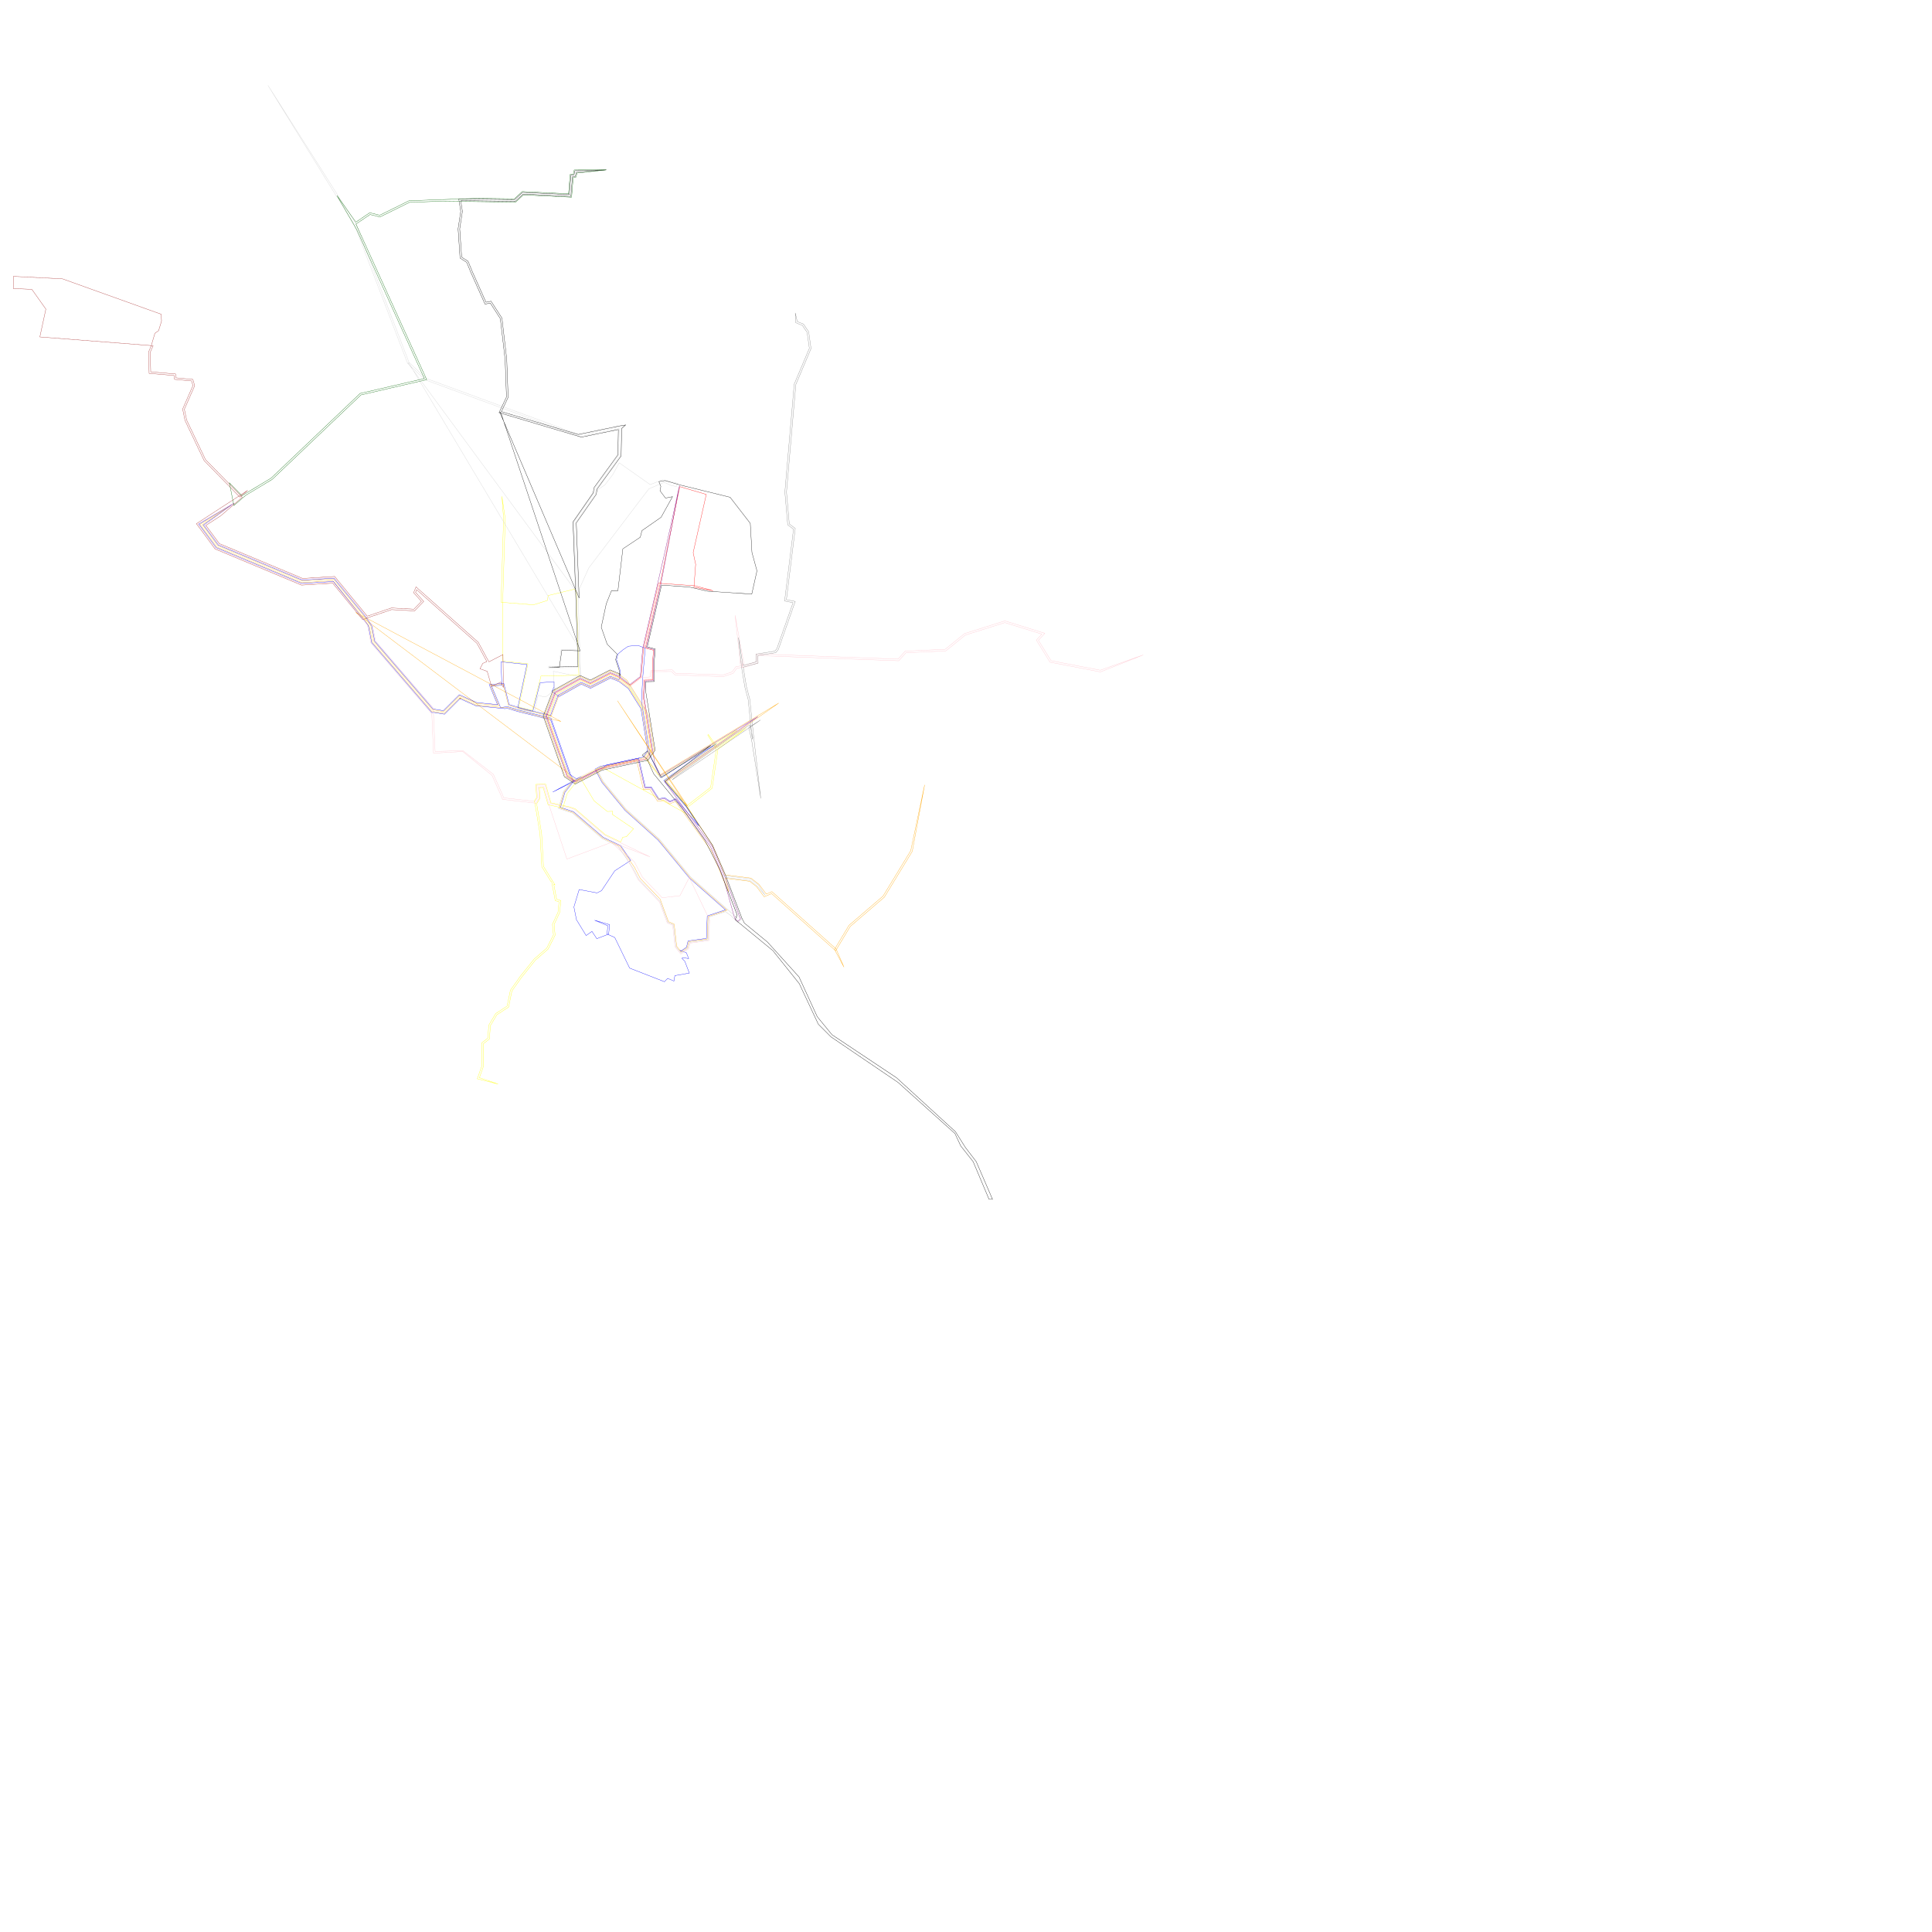
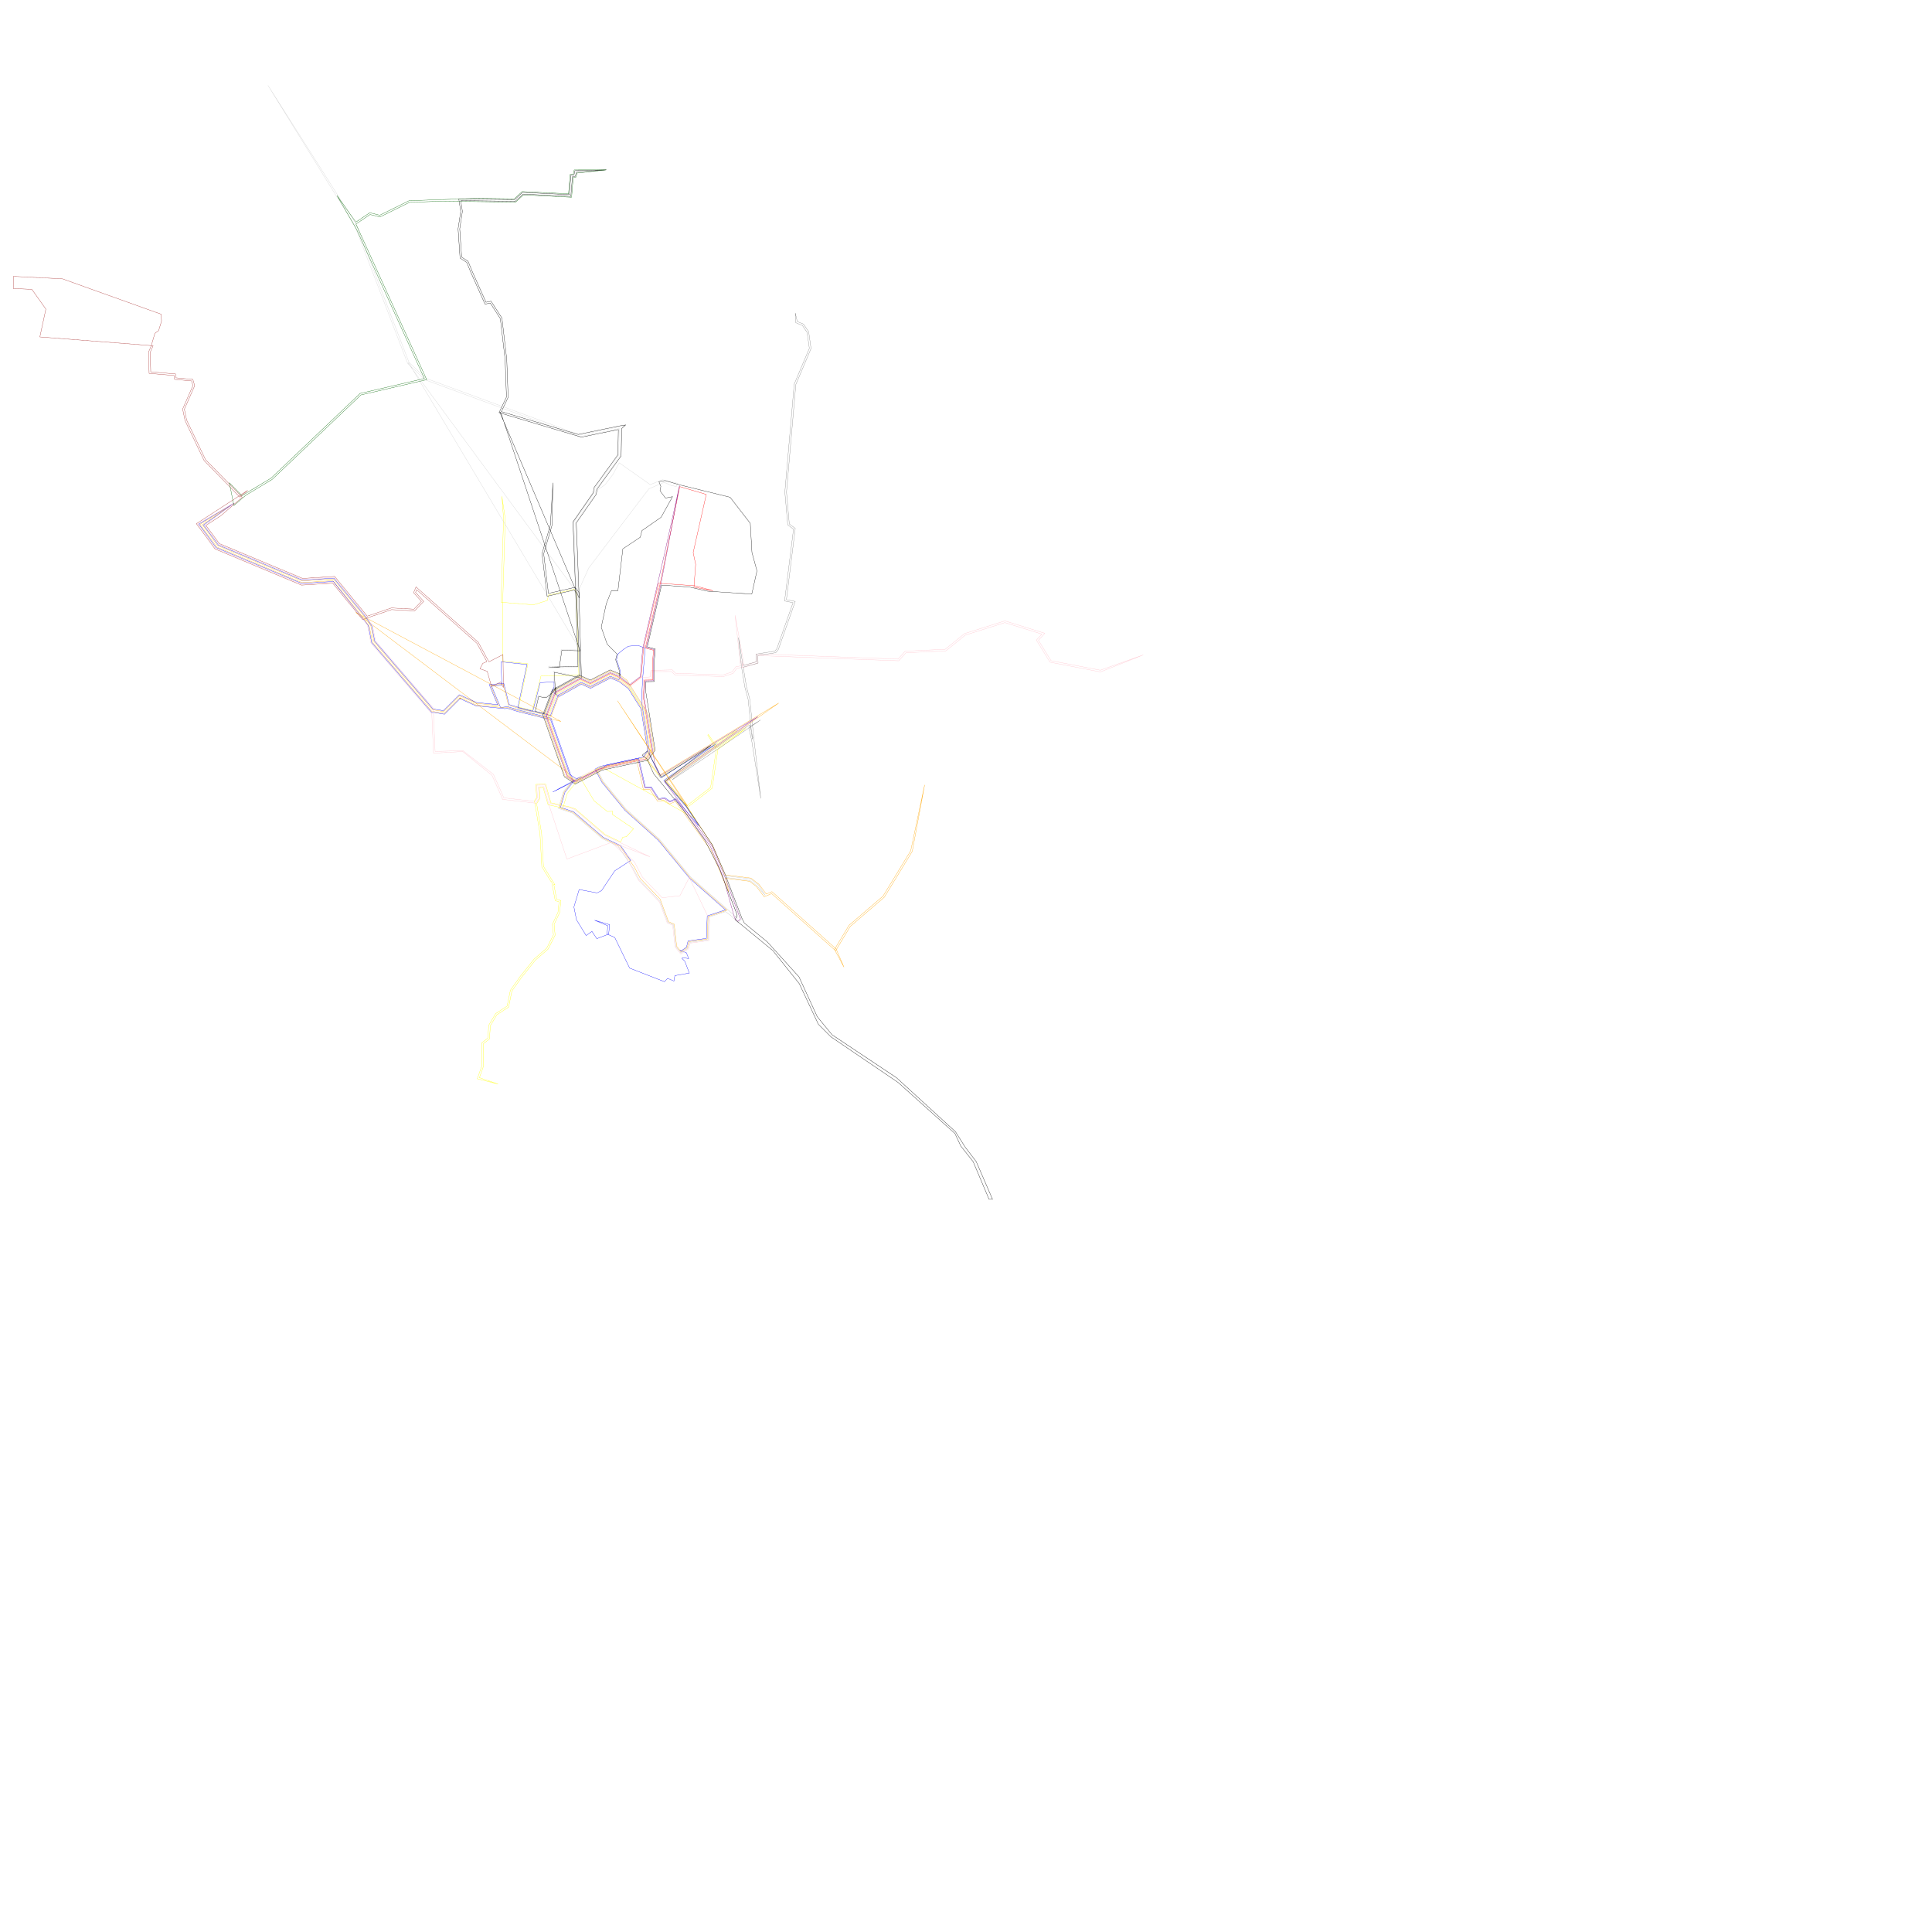
<svg xmlns="http://www.w3.org/2000/svg" width="3500" height="3500">
  <path d="M1053.182 1239.475 L1069.711 1246.988 L1105.889 1228.435 L1121.591 1234.845 L1138.377 1247.626 L1161.183 1284.117 L1173.328 1360.025 L1165.133 1371.498 L1088.251 1388.08 L1077.794 1393.309 L1090.505 1417.318 L1132.337 1468.114 L1192.336 1522.113 L1249.331 1591.107 L1314.198 1648.252 L1281.21 1659.248 L1279.702 1699.97 L1246.459 1704.503 L1243.565 1716.08 L1233.059 1723.084 L1231.75 1721.775 L1231.75 1721.614 L1243.397 1725.982 L1247.633 1736.572 L1236.765 1734.76 L1235.371 1736.154 L1240.536 1741.318 L1248.804 1762.815 L1222.555 1767.447 L1220.915 1777.285 L1209.593 1772.433 L1203.618 1778.407 L1140.658 1753.838 L1113.641 1698.302 L1099.65 1692.084 L1101.14 1677.176 L1077.25 1667.154 L1104.36 1675.131 L1102.651 1692.222 L1081.168 1700.485 L1072.361 1687.275 L1061.81 1694.811 L1044.331 1666.209 L1039.706 1643.081 L1049.202 1611.427 L1081.533 1617.585 L1089.723 1613.49 L1113.673 1577.565 L1142.645 1558.733 L1124.24 1531.834 L1092.924 1516.922 L1038.995 1470.483 L1015.403 1462.619 L1023.392 1435.454 L1039.483 1414.975 L1033.865 1403.738 L998.1 1300.912 L938.847 1286.099 L919.617 1280.182 L906.804 1281.784 L890.573 1242.83 L909.2 1241.278 L907.689 1198.984 L954.563 1203.833 L938.017 1282.049 L965.168 1288.837 L978.568 1236.729 L1003.75 1235.051 L1003.75 1244.508 L999.67 1252.667 L1012.842 1261.887 Z" stroke="blue" stroke-width="0.5" fill="none" />
  <path d="M938.444 1287.545 L919.483 1281.711 L914.487 1282.335 L862.357 1277.122 L833.079 1263.947 L804.765 1292.26 L786.179 1289.163 L782.874 1289.399 L674.679 1163.516 L669.245 1135.715 L659.073 1120.412 L602.863 1051.988 L546.984 1055.458 L392.545 990.903 L362.252 949.899 L424.345 911.319 L366.558 950.678 L394.465 988.455 L547.496 1052.42 L604.207 1048.899 L661.487 1118.625 L672.075 1134.553 L677.471 1162.162 L784.166 1286.299 L786.321 1286.145 L803.735 1289.047 L832.421 1260.361 L863.143 1274.186 L903.703 1278.242 L888.397 1241.506 L911.527 1239.579 L921 1277.469 L939.653 1283.208 L998.315 1297.874 L1012.352 1260.443 L1053.115 1237.797 L1069.671 1245.323 L1105.818 1226.785 L1122.342 1233.531 L1139.503 1246.599 L1162.616 1283.579 L1174.907 1360.396 L1166.017 1372.842 L1088.753 1389.507 L1079.838 1393.964 L1091.759 1416.481 L1133.423 1467.074 L1193.422 1521.072 L1250.411 1590.06 L1317.147 1648.851 L1282.671 1660.342 L1281.155 1701.286 L1247.668 1705.852 L1244.879 1717.007 L1233.878 1724.34 L1225.807 1714.251 L1221.356 1674.188 L1211.067 1669.779 L1195.952 1628.967 L1160.02 1591.539 L1149.397 1571.259 L1123.23 1533.015 L1092.097 1518.19 L1038.24 1471.813 L1013.555 1463.584 L1022.035 1434.754 L1037.717 1414.795 L1031.368 1402.098 L644.371 1109.366 L1016.274 1307.002 Z" stroke="orange" stroke-width="0.5" fill="none" />
  <path d="M938.042 1288.99 L919.35 1283.239 L914.506 1283.844 L861.965 1278.59 L833.407 1265.739 L805.28 1293.867 L786.108 1290.672 L782.229 1290.949 L673.283 1164.193 L667.229 1133.22 L603.981 1053.422 L546.728 1056.976 L391.584 992.127 L360.1 949.51 L424.345 911.319 L368.71 951.068 L395.426 987.23 L547.752 1050.901 L604.88 1047.355 L662.694 1117.732 L673.49 1133.971 L678.867 1161.485 L784.811 1284.749 L786.392 1284.636 L803.22 1287.441 L832.093 1258.568 L863.535 1272.717 L901.352 1276.499 L886.22 1240.182 L912.673 1237.978 L922.25 1276.284 L940.056 1281.763 L997.381 1296.094 L1011.141 1259.4 L1053.047 1236.119 L1069.632 1243.657 L1105.746 1225.136 L1121.191 1231.442 L1123.913 1224.949 L1123.299 1214.304 L1116.864 1194.983 L1119.414 1184.815 L1128.851 1176.95 L1138.235 1170.694 L1155.456 1169.129 L1168.839 1174.148 L1164.247 1229.257 L1162.024 1270.382 L1177.801 1368.989 L1196.398 1408.509 L1297.837 1347.174 L1202.459 1413.939 L1243.45 1462.25 L1266.277 1496.49 L1223.828 1446.967 L1213.594 1451.353 L1204.395 1445.22 L1193.509 1446.775 L1179.931 1425.654 L1169.054 1425.654 L1157.117 1373.428 L1099.927 1385.597 L1001.39 1434.865 L1053.266 1406.609 L1044.119 1410.869 L1031.931 1402.744 L997.538 1303.864 Z" stroke="blue" stroke-width="0.5" fill="none" />
  <path d="M1135.399 1517.324 L1149.94 1501.168 L1110.57 1474.394 L1111.649 1468.235 L1100.789 1468.57 L1077.466 1449.905 L1052.768 1408.495 L1044.279 1412.45 L1042.524 1415.961 L1026.108 1436.854 L1019.097 1460.689 L1040.505 1467.824 L1094.576 1514.386 L1126.26 1529.473 L1146.038 1558.38 L1162.48 1589.769 L1198.55 1627.342 L1233.25 1721.978 L1233.25 1720.575 L1244.544 1724.81 L1250.015 1738.489 L1237.28 1736.367 L1237.493 1736.154 L1241.821 1740.483 L1248.817 1758.671 L1244.536 1782.218 L1252.258 1797.547 L1281.571 1829.903 L1296.789 1894.16 L1297.067 1894.367 L1317.684 1921.868 L1327.551 1927.662 L1327.364 1942.12 L1345.1 1943.032 L1388.917 2016.96 L1497.049 2103.95 L1526.639 2106.269 L1558.746 2195.809 L1566.446 2200.248 L1564.11 2213.023 L1598.729 2244.447 L1643.389 2249.426 L20780330888589696 35049853143720970 L1641.571 2252.242 L1597.431 2247.321 L1560.86 2214.124 L1563.114 2201.79 L1556.294 2197.858 L1524.471 2109.108 L1495.891 2106.868 L1386.613 2018.957 L1343.34 1945.946 L1324.326 1944.968 L1324.529 1929.366 L1315.646 1924.15 L1294.923 1896.51 L1294.121 1895.908 L1278.829 1831.345 L1249.762 1799.26 L1241.404 1782.67 L1245.199 1761.8 L1237.964 1742.989 L1231.129 1736.154 L1235.735 1731.547 L1242.867 1732.736 L1241.103 1728.326 L1228.75 1723.693 L1228.75 1718.42 L1197.235 1632.47 L1158.79 1592.424 L1148.11 1572.033 L1122.084 1533.996 L1129.387 1517.922 Z" stroke="blue" stroke-width="0.5" fill="none" />
  <path d="M1902.159 1199.572 L1877.49 1159.636 L1887.39 1148.752 L1820.428 1127.931 L1748.803 1150.504 L1713.422 1179.164 L1641.211 1182.578 L1628.156 1197.079 L1373.187 1187.703 L1372.81 1201.339 L1345.864 1209.556 L1343.542 1196.72 L1344.842 1208.878 L1334.875 1210.523 L1328.25 1219.727 L1310.509 1225.682 L1222.561 1222.607 L1216.646 1216.542 L1179.87 1216.733 L1180.833 1216.596 L1180.757 1230.278 L1165.677 1230.593 L1163.53 1270.303 L1177.726 1359.029 L1166.9 1374.186 L1078.084 1393.342 L1042.631 1411.68 L1030.68 1403.713 L994.466 1299.596 L1009.931 1258.356 L1052.98 1234.44 L1069.593 1241.992 L1105.675 1223.487 L1118.505 1228.725 L1139.719 1244.878 L1162.183 1227.699 L1177.805 1226.279 L1179.011 1215.203 L1179.756 1214.484 L1217.904 1213.536 L1223.869 1219.651 L1310.071 1222.665 L1326.38 1217.191 L1333.165 1207.765 L1341.558 1206.38 L1331.758 1114.737 L1348.216 1205.702 L1369.87 1199.099 L1370.273 1184.594 L1626.864 1194.029 L1639.819 1179.64 L1712.298 1176.214 L1747.357 1147.814 L1820.422 1124.787 L1892.78 1147.286 L1881.23 1159.982 L1904.021 1196.876 L1993.303 1214.161 L2071.135 1186.434 L1993.567 1217.267 Z" stroke="pink" stroke-width="0.5" fill="none" />
  <path d="M1299.656 1354.52 L1351.75 1319.154 L1300.64 1357.504 L1290.145 1427.971 L1245.462 1462.564 L1258.749 1482.494 L1089.31 1389.225 L1042.535 1413.419 L1029.429 1404.681 L992.871 1299.577 L1008.72 1257.313 L1052.912 1232.762 L1069.553 1240.326 L1105.604 1221.838 L1119.255 1227.411 L1138.382 1241.974 L1168.133 1289.576 L1179.305 1359.4 L1169.003 1373.822 L1195.188 1407.488 L1335.424 1322.694 L1204.668 1414.223 L1243.653 1460.171 L1287.355 1426.337 L1297.683 1356.993 L1282.12 1331.561 L1283.38 1330.746 Z" stroke="yellow" stroke-width="0.5" fill="none" />
  <path d="M1051.316 1231.933 L1042.752 1049.222 L1038.23 946.735 L1073.164 893.575 L1095.712 878.543 L1110.487 859.336 L1121.73 838.455 L1177.947 877.959 L1200.133 869.085 L1227.94 875.628 L1225.079 881.349 L1216.293 879.592 L1203.234 873.788 L1175.697 885.383 L1160.942 904.565 L1066.549 1028.924 L1047.259 1071.954 L1051.805 1226.517 L1002.379 1216.033 L1005.25 1259.104 L1005.25 1244.862 L1002.337 1250.688 L995.735 1257.29 L989.25 1262.154 L984.04 1262.154 L974.862 1259.531 L968.031 1289.585 L992.512 1296.261 L1007.509 1256.27 Z" stroke="lightgrey" stroke-width="0.5" fill="none" />
  <path d="M1169.039 1174.071 L1183.908 1177.951 L1182.449 1195.744 L1182.249 1231.747 L1167.099 1232.064 L1165.42 1263.127 L1180.883 1359.771 L1169.963 1375.06 L1084.196 1393.558 L1042.438 1415.157 L1028.177 1405.65 L990.505 1297.342 L1006.298 1255.227 L1051.146 1230.311 L1069.514 1238.66 L1105.533 1220.188 L1120.006 1226.097 L1140.952 1242.046 L1161.478 1226.35 L1165.764 1174.922 L1193.076 1056.568 L1258.97 1061.166 L1291.75 1070.154 L1257.159 1063.83 L1260.238 1022.258 L1255.714 1001.146 L1279.478 895.696 L1231.397 881.555 L1195.716 1058.471 Z" stroke="red" stroke-width="0.5" fill="none" />
  <path d="M1170.829 1172.987 L1185.506 1176.817 L1183.948 1195.81 L1183.741 1233.216 L1168.522 1233.534 L1166.927 1263.048 L1186.153 1383.215 L1196.405 1404.999 L1373.011 1298.214 L1204.151 1416.416 L1290.065 1532.91 L1312.647 1587.107 L1339.629 1660.558 L1341.575 1664.45 L1336.75 1669.275 L1330.911 1663.437 L1309.83 1588.146 L1287.433 1534.394 L1224.648 1448.247 L1213.438 1453.051 L1204.04 1446.786 L1192.768 1448.396 L1179.112 1427.154 L1167.858 1427.154 L1155.984 1375.203 L1099.862 1387.144 L1042.342 1416.896 L1026.926 1406.619 L988.91 1297.323 L1005.087 1254.183 L1051.078 1228.633 L1069.475 1236.995 L1105.462 1218.539 L1120.757 1224.784 L1140.95 1240.159 L1160.039 1225.562 L1164.278 1174.69 L1203.457 1004.915 L1230.985 879.802 L1197.183 1058.788 Z" stroke="purple" stroke-width="0.5" fill="none" />
  <path d="M939.068 1285.381 L989.123 1292.484 L1003.877 1253.14 L1051.011 1226.954 L1069.435 1235.329 L1105.391 1216.89 L1121.508 1223.47 L1135.012 1233.753 L1173.65 1295.572 L1183.703 1358.404 L1170.846 1376.404 L1084.358 1395.058 L1082.584 1395.945 L1093.014 1415.645 L1134.51 1466.034 L1194.508 1520.031 L1251.492 1589.013 L1336.173 1663.612 L1332.558 1661.031 L1336.266 1660.104 L1308.993 1585.86 L1359.845 1592.217 L1373.829 1603.093 L1386.25 1622.154 L1371.671 1605.215 L1358.655 1595.091 L1315.182 1589.657 L1341.008 1659.962 L1343.4 1664.746 L1336.75 1671.396 L1323.853 1658.499 L1314.018 1651.475 L1284.131 1661.437 L1282.607 1702.601 L1248.877 1707.201 L1246.194 1717.933 L1233.566 1726.351 L1224.364 1714.849 L1219.961 1675.223 L1209.884 1670.904 L1195.96 1633.308 L1157.561 1593.309 L1146.822 1572.807 L1119.525 1532.912 L1091.271 1519.457 L1037.486 1473.142 L1011.708 1464.55 L1020.677 1434.054 L1035.95 1414.616 L1010.222 1363.161 L989.43 1303.384 Z" stroke="silver" stroke-width="0.5" fill="none" />
  <path d="M1318.75 1608.654 L1289.685 1540.03 L1224.14 1450.097 L1213.282 1454.75 L1203.684 1448.352 L1192.027 1450.017 L1178.293 1428.654 L1166.663 1428.654 L1154.196 1374.113 L1093.975 1387.8 L1098.124 1411.309 L1121.799 1429.065 L1147.454 1460.757 L1167.691 1490.334 L1163.344 1494.681 L1274.181 1611.429 L1277.934 1610.178 L1293.5 1608.621 L1320.869 1620.938 L1322.179 1625.304 L1283.292 1528.087 L1251.25 1476.654 L1289.286 1531.74 L1317.636 1518.311 L1347.202 1552.313 L1352.437 1545.769 L1362.765 1544.047 L1367.243 1548.526 L1375.254 1546.923 L1376.754 1551.423 L1381.373 1550.5 L1373.945 1523.76 L1389.114 1517.693 L21622119940030610 167571429535660030 L1392.004 1516.655 L1399.404 1514.188 L1410.25 1514.154 L1400.096 1517.12 L1392.481 1519.658 L1396.617 1540.34 L1404.25 1548.654 L1393.883 1541.967 L1389.633 1520.716 L1377.555 1525.547 L1385.127 1552.808 L1374.746 1554.884 L1373.246 1550.384 L1366.257 1551.782 L1361.735 1547.26 L1354.063 1548.539 L1347.298 1556.995 L1316.864 1521.996 L1290.666 1534.406 Z" stroke="brown" stroke-width="0.5" fill="none" />
-   <path d="M979.922 1224.682 L1048.706 1223.187 L1044.265 1072.173 L1040.643 1067.344 L993.067 1078.878 L991.578 1087.81 L966.421 1095.672 L907.708 1091.037 L912.248 939.714 L909.25 899.154 L915.252 939.593 L910.75 1089.676 L910.75 1197.793 L956.375 1202.513 L939.784 1280.945 L964.087 1287.021 L979.739 1226.152 Z" stroke="yellow" stroke-width="0.5" fill="none" />
+   <path d="M979.922 1224.682 L1048.706 1223.187 L1044.265 1072.173 L1040.634 1067.333 L993.509 1078.076 L991.545 1087.821 L966.421 1095.672 L907.708 1091.037 L912.248 939.714 L909.25 899.154 L915.252 939.593 L910.75 1089.676 L910.75 1197.793 L956.375 1202.513 L939.784 1280.945 L964.087 1287.021 L979.739 1226.152 Z" stroke="yellow" stroke-width="0.5" fill="none" />
  <path d="M1360.441 1590.779 L1374.909 1602.032 L1388.165 1619.707 L1398.463 1615.315 L1514.702 1719.124 L1528.9 1752.039 L1511.777 1719.965 L1538.029 1676.313 L1599.743 1623.345 L1649.821 1541.245 L1675.06 1421.889 L1652.659 1542.352 L1602.057 1625.313 L1540.351 1678.274 L1513.832 1722.369 L1397.887 1618.822 L1384.335 1624.601 L1370.591 1606.275 L1358.059 1596.528 L1314.047 1591.027 L1318.75 1608.654 L1319.6 1615.495 L1288.595 1541.081 L1223.632 1451.946 L1213.126 1456.449 L1203.329 1449.918 L1191.286 1451.638 L1177.474 1430.154 L1165.467 1430.154 L1153.384 1377.29 L1100.372 1388.569 L1042.246 1418.634 L1023.607 1406.209 L985.721 1297.284 L1002.666 1252.097 L1050.943 1225.276 L1069.396 1233.664 L1105.319 1215.241 L1122.258 1222.156 L1136.139 1232.725 L1175.083 1295.035 L1185.281 1358.775 L1172.796 1376.255 L1194.626 1404.322 L1410.598 1273.734 L1207.851 1415.657 L1245.85 1460.441 L1118.543 1269.481 L1291.411 1532.24 L1313.35 1584.893 Z" stroke="orange" stroke-width="0.5" fill="none" />
  <path d="M1284.059 1703.917 L1250.086 1708.55 L1247.508 1718.859 L1233.254 1728.362 L1222.922 1715.447 L1218.567 1676.257 L1208.701 1672.029 L1194.661 1634.121 L1156.331 1594.194 L1133.32 1550.264 L1107.957 1525.925 L1026.996 1556.245 L994.276 1457.415 L985.119 1425.154 L975.39 1425.365 L976.671 1445.783 L971.056 1455.079 L910.488 1448.148 L907.449 1440.611 L891.38 1404.685 L837.998 1361.306 L838.496 1361.468 L785.341 1364.425 L782.254 1293.28 L671.887 1164.87 L665.666 1133.04 L657.866 1121.306 L603.365 1054.963 L546.472 1058.495 L390.624 993.352 L357.947 949.12 L424.345 911.319 L370.863 951.458 L396.386 986.006 L548.008 1049.383 L605.552 1045.81 L663.902 1116.838 L674.904 1133.39 L680.263 1160.808 L784.786 1282.418 L788.209 1361.303 L838.434 1359.969 L838.932 1360.132 L893.82 1402.792 L910.211 1439.437 L912.602 1445.37 L969.484 1451.879 L973.619 1445.035 L972.2 1422.433 L987.371 1422.104 L996.907 1455.699 L1031.271 1463.165 L1041.26 1466.495 L1095.403 1513.118 L1177.437 1552.182 L1114.691 1528.228 L1149.37 1561.509 L1163.71 1588.884 L1199.688 1626.362 L1231.714 1622.661 L1248.691 1589.775 L1285.442 1666.574 Z" stroke="pink" stroke-width="0.5" fill="none" />
  <path d="M417.481 883.101 L369.819 834.46 L335.193 761.801 L330.874 741.01 L349.522 698.545 L347.066 690.132 L316.31 687.251 L315.351 680.226 L270.151 676.375 L269.132 637.601 L273.743 627.153 L280.612 603.722 L287.385 598.916 L292.634 581.744 L292.049 569.267 L112.963 505.091 L24.29 500.694 L24.013 522.632 L57.735 524.189 L83.081 559.945 L72.189 610.391 L277.382 626.337 L272.148 638.196 L273.079 673.613 L317.999 677.441 L318.96 684.486 L349.374 687.335 L352.708 698.752 L334.006 741.338 L338.057 760.837 L372.311 832.718 L419.629 881.006 L438.844 900.779 L400.1 934.239 L373.016 951.847 L397.347 984.782 L548.264 1047.864 L606.224 1044.265 L665.332 1116.216 L708.987 1101.37 L749.797 1103.584 L763.467 1089.426 L749.294 1073.769 L753.682 1063.271 L866.494 1163.648 L885.263 1198.304 L885.861 1198.896 L911.184 1185.817 L911.947 1245.544 L907.17 1235.588 L890.509 1243.706 L882.655 1216.195 L869.541 1211.561 L874.589 1201.73 L881.955 1198.495 L864.106 1165.54 L754.828 1068.307 L752.796 1073.168 L767.573 1089.492 L751.003 1106.654 L709.403 1104.397 L656.745 1122.305 L602.693 1056.508 L546.216 1060.014 L389.663 994.576 L355.794 948.731 L448.59 888.399 L434.476 900.588 Z" stroke="brown" stroke-width="0.5" fill="none" />
  <path d="M1016.576 1176.484 L1012.077 1207.237 L994.004 1206.846 L993.431 1210.024 L1048.657 1208.963 L1044.251 1071.706 L1039.522 945.882 L1075.836 893.938 L1077.774 883.694 L1120.819 824.479 L1121.735 776.307 L1050.254 791.044 L770.1 688.071 L738.412 658.211 L641.623 406.046 L609.196 355.004 L485.5 154.749 L611.734 353.403 L644.317 404.691 L740.968 656.497 L771.71 685.467 L1050.486 787.933 L1122.801 773.024 L1133.41 769.824 L1124.752 775.431 L1123.801 825.479 L1080.596 884.913 L1078.664 895.129 L1042.558 946.776 L1047.431 1076.454 L739.087 657.799 L740.335 656.97 L1050.942 1177.531 Z" stroke="lightgrey" stroke-width="0.5" fill="none" />
  <path d="M906.887 746.413 L1050.855 1179.029 L1017.866 1178.024 L1013.37 1208.765 L995.253 1208.374 L995.232 1208.489 L1047.109 1207.493 L1042.752 1071.758 L1038.004 945.435 L1074.422 893.343 L1076.362 883.085 L1119.328 823.978 L1120.199 778.155 L1053.347 791.938 L904.07 747.588 L917.533 719.158 L915.058 651.393 L906.42 577.294 L888.176 549.02 L878.657 550.976 L852.37 492.102 L845.579 475.372 L833.434 467.542 L829.832 414.501 L834.652 382.917 L831.113 360.361 L932.386 361.651 L946.584 348.52 L1031.368 352.635 L1034.245 317.368 L1039.878 316.704 L1041.498 309.282 L1098.325 307.764 L1043.942 312.156 L1042.352 319.433 L1037.035 320.06 L1034.122 355.772 L947.696 351.578 L933.544 364.666 L834.627 363.406 L837.688 382.911 L832.848 414.627 L836.326 465.836 L848.001 473.365 L855.13 490.926 L880.413 547.552 L889.584 545.668 L909.32 576.254 L918.052 651.164 L920.557 719.78 L908.28 745.709 L1047.393 787.04 L1122.332 771.589 L1133.41 769.824 L1126.234 776.403 L1125.292 825.979 L1082.008 885.523 L1080.078 895.725 L1044.076 947.222 L1049.197 1083.481 L905.486 746.945 Z" stroke="black" stroke-width="0.5" fill="none" />
  <path d="M1226.816 1404.706 L1325.815 1333.992 L1358.559 1313.009 L1363.737 1336.618 L1362.772 1338.855 L1355.265 1266.866 L1349.367 1244.725 L1343.231 1207.699 L1337.8 1154.889 L1345.978 1205.579 L1370.25 1198.95 L1369.765 1184.98 L1403.743 1179.583 L1407.39 1175.044 L1436.673 1091.816 L1421.355 1088.702 L1437.514 958.676 L1427.039 950.801 L1421.824 891.49 L1438.761 695.913 L1466.202 631.007 L1462.124 602.037 L1453.575 589.57 L1441.594 584.626 L1440.715 566.934 L1444.336 582.512 L1455.545 587.138 L1464.996 600.921 L1469.288 631.411 L1441.709 696.645 L1424.836 891.488 L1429.911 949.207 L1440.706 957.322 L1424.675 1086.316 L1440.647 1089.562 L1410.05 1176.524 L1405.357 1182.364 L1372.855 1187.527 L1373.33 1201.218 L1346.416 1208.569 L1352.303 1244.092 L1358.225 1266.321 L1365.796 1338.925 L1378.224 1446.472 L1361.795 1341.766 L1356.551 1317.859 L1377.685 1304.316 L1371.684 1308.602 L1217.38 1413.024 Z" stroke="grey" stroke-width="0.5" fill="none" />
  <path d="M1027.465 1437.554 L1019.765 1463.735 L992.851 1457.888 L983.992 1426.678 L976.985 1426.83 L978.198 1446.157 L972.219 1456.054 L981.213 1510.104 L984.497 1569.354 L1005.36 1602.997 L1003.312 1602.135 L1008.429 1629.255 L1016.066 1631.508 L1013.781 1653.427 L1003.856 1674.873 L1005.643 1694.235 L992.956 1719.378 L969.826 1739.463 L944.828 1770.657 L927.41 1795.22 L921.363 1824.427 L900.206 1838.319 L888.342 1858.175 L886.701 1882.15 L875.821 1890.732 L876.132 1930.866 L868.532 1952.318 L902.32 1963.854 L864.648 1954.3 L873.128 1930.362 L872.809 1889.286 L883.799 1880.618 L885.398 1857.253 L897.984 1836.189 L918.677 1822.601 L924.6 1793.997 L942.432 1768.85 L967.654 1737.375 L990.544 1717.5 L1002.577 1693.653 L1000.794 1674.345 L1010.849 1652.62 L1012.824 1633.679 L1005.821 1631.613 L999.328 1597.203 L997.85 1596.58 L981.543 1570.284 L978.227 1510.434 L968.321 1450.904 L972.092 1444.661 L970.605 1420.967 L988.498 1420.579 L998.105 1454.424 L1031.668 1461.717 L1042.014 1465.165 L1096.229 1511.85 L1124.403 1525.266 L1128.378 1516.515 L1134.672 1515.889 L1147.676 1501.442 L1108.926 1475.09 L1109.854 1469.791 L1100.283 1470.087 L1076.317 1450.907 L1052.173 1410.427 L1045.387 1413.589 L1043.797 1416.768 Z" stroke="yellow" stroke-width="0.5" fill="none" />
  <path d="M438.226 897.99 L491.26 866.064 L652.372 712.745 L768.781 685.722 L646.12 415.922 L610.465 354.204 L644.652 402.422 L669.878 385.377 L688.022 389.876 L741.084 363.591 L864.309 359.284 L931.807 360.144 L946.028 346.991 L1029.991 351.067 L1032.85 316.022 L1038.64 315.34 L1040.277 307.844 L1098.325 307.764 L1045.163 313.593 L1043.59 320.798 L1038.43 321.406 L1035.499 357.341 L948.252 353.106 L934.123 366.174 L801.431 364.484 L741.836 366.567 L688.368 393.052 L670.452 388.61 L644.86 405.902 L773.029 687.816 L653.848 715.482 L493.09 868.464 L445.12 897.342 L423.709 915.832 L415.566 874.673 Z" stroke="darkgreen" stroke-width="0.5" fill="none" />
  <path d="M1163.372 1368.067 L1172.973 1360.173 L1198.412 1408.792 L1287.811 1350.144 L1204.806 1415.219 L1242.396 1459.245 L1290.52 1530.679 L1313.539 1583.486 L1344.125 1663.549 L1348.449 1672.197 L1390.288 1706.565 L1447.517 1769.819 L1480.533 1841.853 L1507.269 1874.53 L1624.178 1952.47 L1730.911 2050.183 L1748.982 2078.796 L1768.554 2104.389 L1798.032 2172.654 L1791.755 2172.654 L1762.947 2104.424 L1740.465 2075.946 L1730.02 2053.565 L1626.823 1960.838 L1542.907 1903.895 L1505.289 1878.315 L1482.504 1855.529 L1447.968 1781.952 L1400.176 1722.213 L1332.001 1666.158 L1335.156 1656.691 L1309.845 1591.181 L1303.873 1574.756 L1276.965 1522.435 L1236.557 1465.565 L1184.265 1401.853 L1172.181 1375.149 Z" stroke="black" stroke-width="0.5" fill="none" />
-   <path d="M1359.221 948.104 L1362.239 1000.911 L1371.295 1034.117 L1361.935 1076.234 L1282.041 1071.024 L1248.764 1063.461 L1198.454 1059.951 L1172.618 1171.904 L1187.104 1175.684 L1185.448 1195.875 L1185.232 1234.685 L1169.945 1235.005 L1169.2 1248.776 L1186.86 1359.146 L1173.908 1377.278 L1090.82 1395.199 L1042.15 1420.373 L1022.356 1407.177 L984.126 1297.265 L1001.455 1251.053 L1050.876 1223.598 L1069.357 1231.998 L1105.248 1213.591 L1123.862 1221.19 L1122.395 1224.689 L1121.813 1214.589 L1115.302 1195.042 L1117.852 1184.877 L1099.947 1166.972 L1089.195 1136.252 L1098.31 1093.715 L1107.734 1070.154 L1119.416 1070.154 L1128.341 994.29 L1159.935 973.227 L1162.931 961.244 L1197.608 937.121 L1218.364 899.761 L1205.617 902.31 L1195.648 889.017 L1197.192 881.297 L1193.665 872.481 L1204.843 870.618 L1230.641 878.205 L1322.616 900.822 Z" stroke="black" stroke-width="0.5" fill="none" />
+   <path d="M1050.969 1223.546 L1044.39 1074.84 L1040.018 1069.012 L991.116 1080.16 L981.929 1002.917 L997.084 951.005 L1001.635 874.659 L1000.066 951.493 L984.981 1003.171 L993.523 1074.996 L1041.866 1063.975 L1048.797 1073.217 L1053.361 1228.38 L1004.007 1217.912 L1006.75 1259.054 L1006.75 1245.216 L1003.57 1251.577 L996.721 1258.426 L989.75 1263.654 L983.83 1263.654 L975.973 1261.409 L969.812 1288.516 L985.774 1292.869 L1001.455 1251.053 Z" stroke="black" stroke-width="0.5" fill="none" />
+   <path d="M1359.221 948.104 L1362.239 1000.911 L1371.295 1034.117 L1361.935 1076.234 L1282.041 1071.024 L1248.764 1063.461 L1198.454 1059.951 L1172.618 1171.904 L1187.104 1175.684 L1185.448 1195.875 L1185.232 1234.685 L1169.945 1235.005 L1169.2 1248.776 L1186.86 1359.146 L1173.908 1377.278 L1090.82 1395.199 L1042.15 1420.373 L1022.356 1407.177 L983.355 1295.049 L1000.244 1250.01 L1049.177 1222.825 L1069.357 1231.998 L1105.248 1213.591 L1123.862 1221.19 L1122.395 1224.689 L1121.813 1214.589 L1115.302 1195.042 L1117.852 1184.877 L1099.947 1166.972 L1089.195 1136.252 L1098.31 1093.715 L1107.734 1070.154 L1119.416 1070.154 L1128.341 994.29 L1159.935 973.227 L1162.931 961.244 L1197.608 937.121 L1218.364 899.761 L1205.617 902.31 L1195.648 889.017 L1197.192 881.297 L1193.665 872.481 L1204.843 870.618 L1230.641 878.205 L1322.616 900.822 Z" stroke="black" stroke-width="0.5" fill="none" />
</svg>
